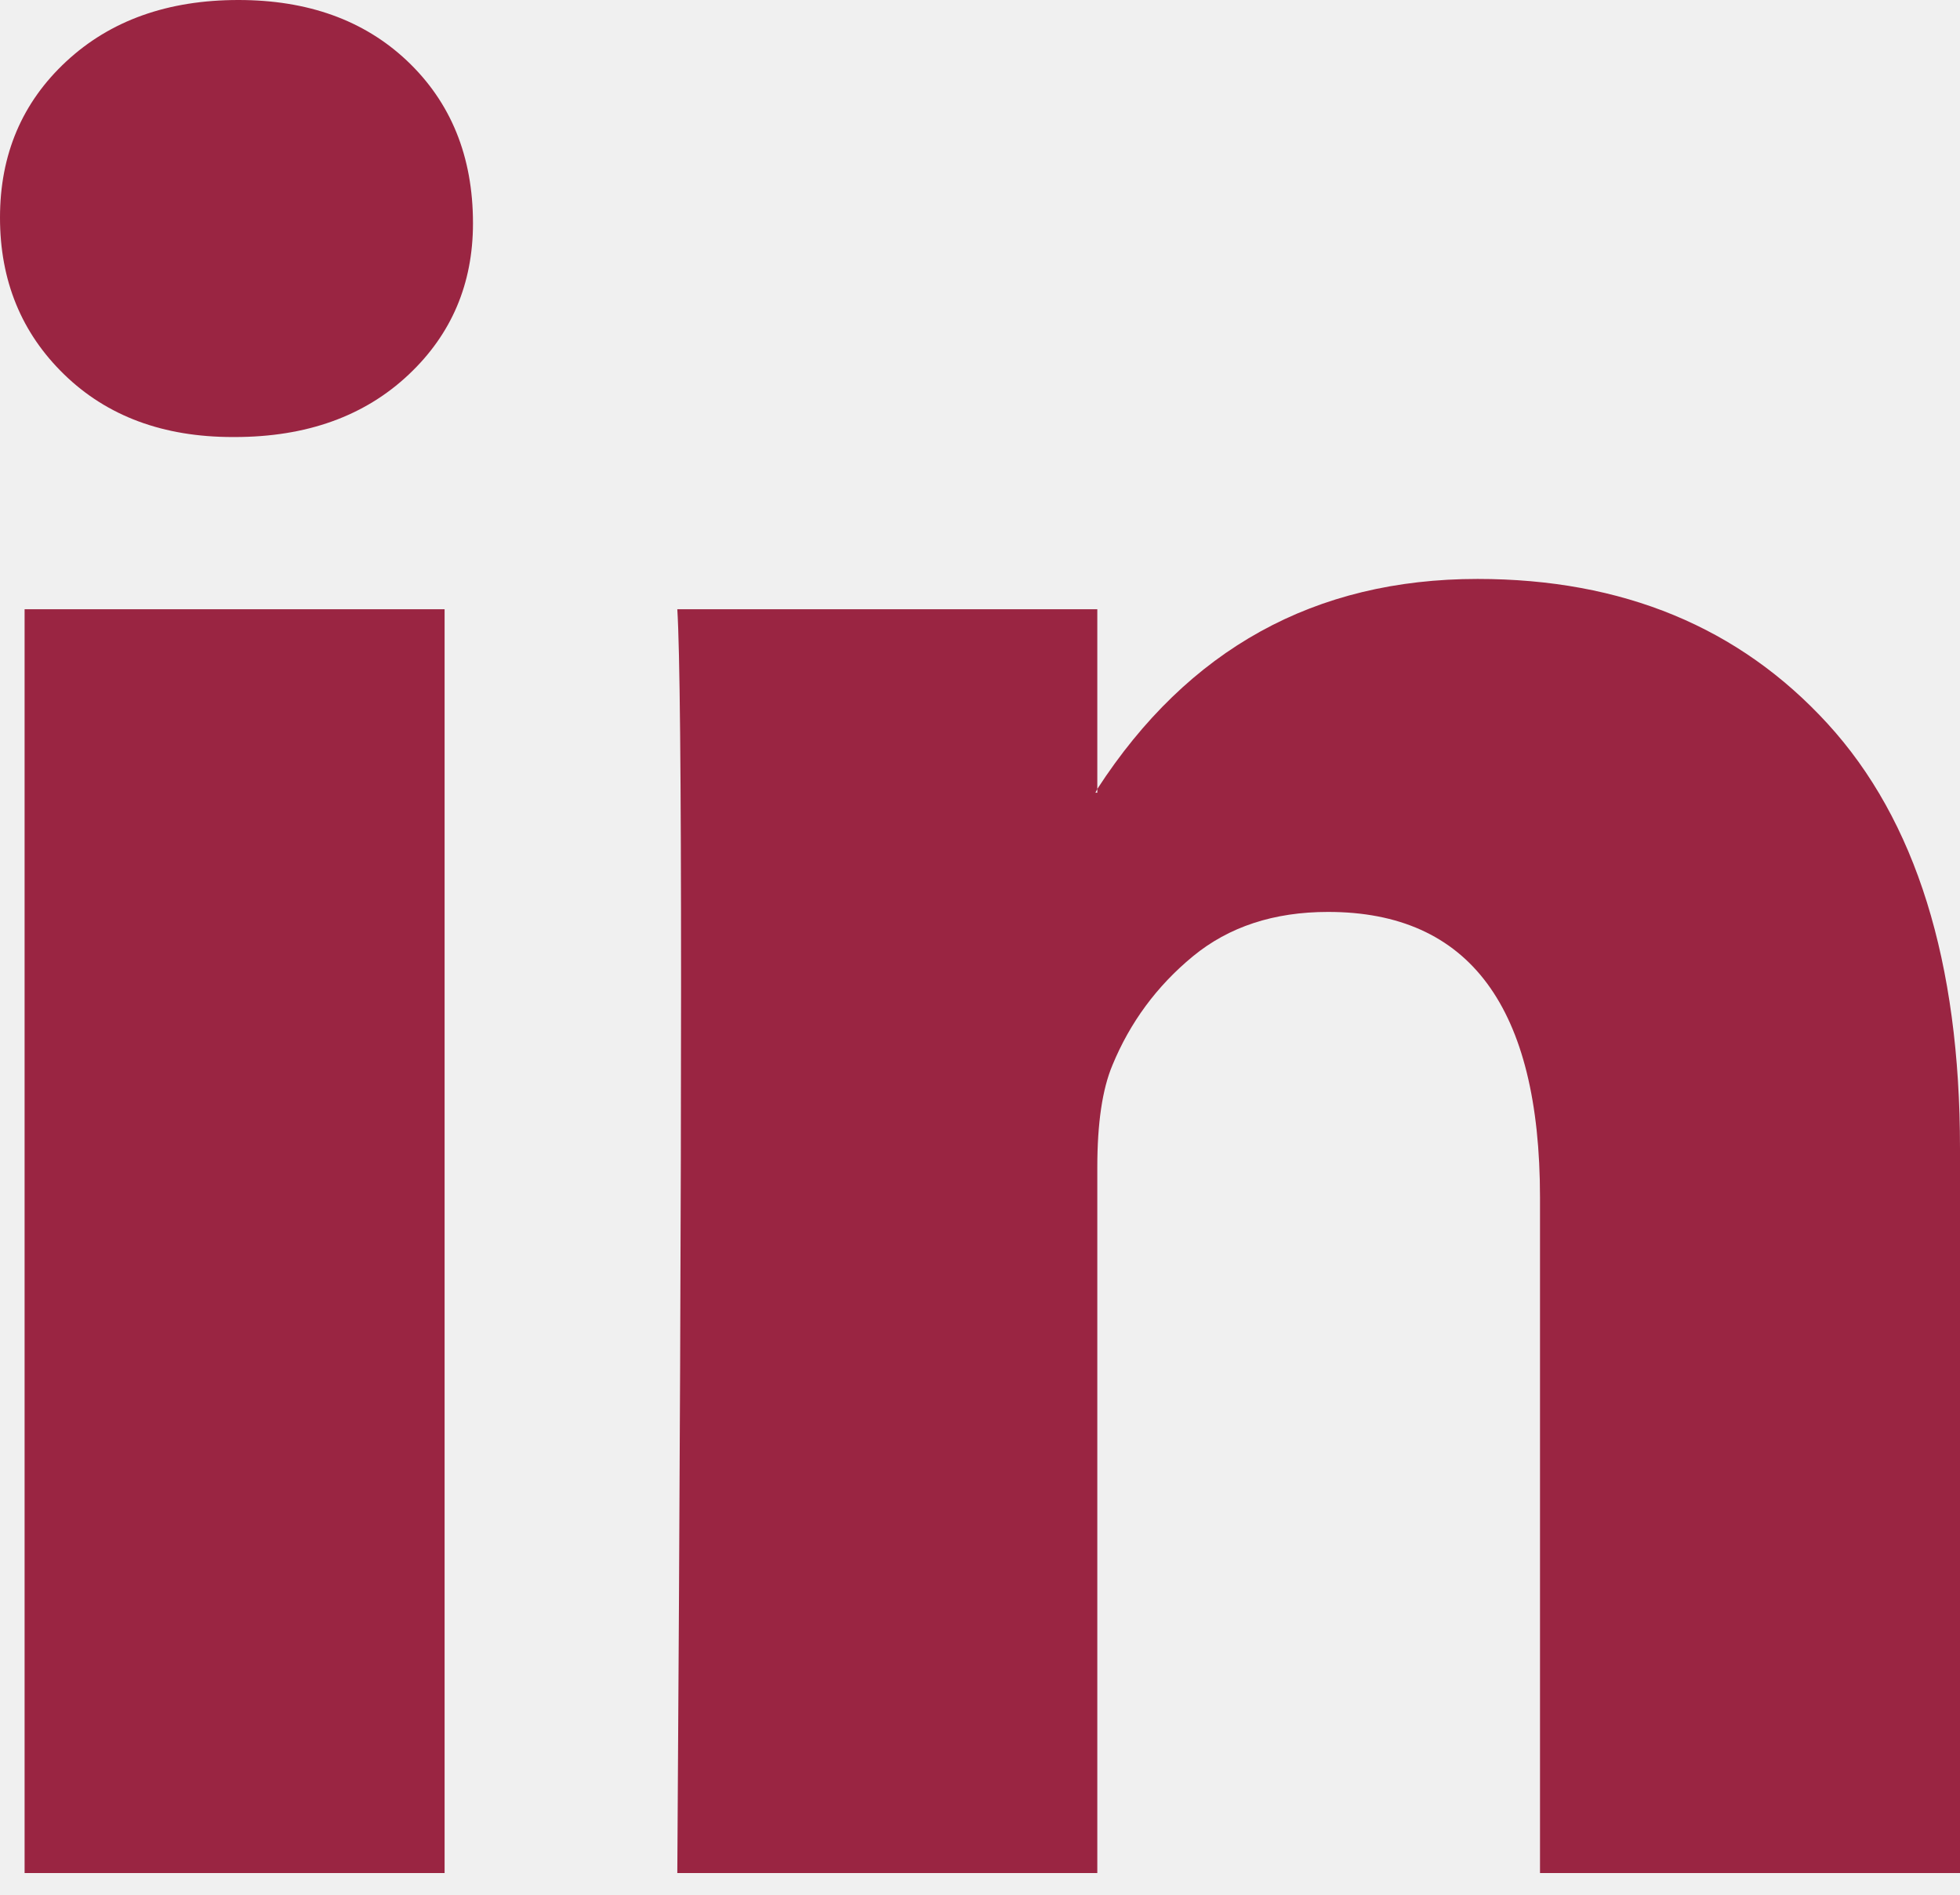
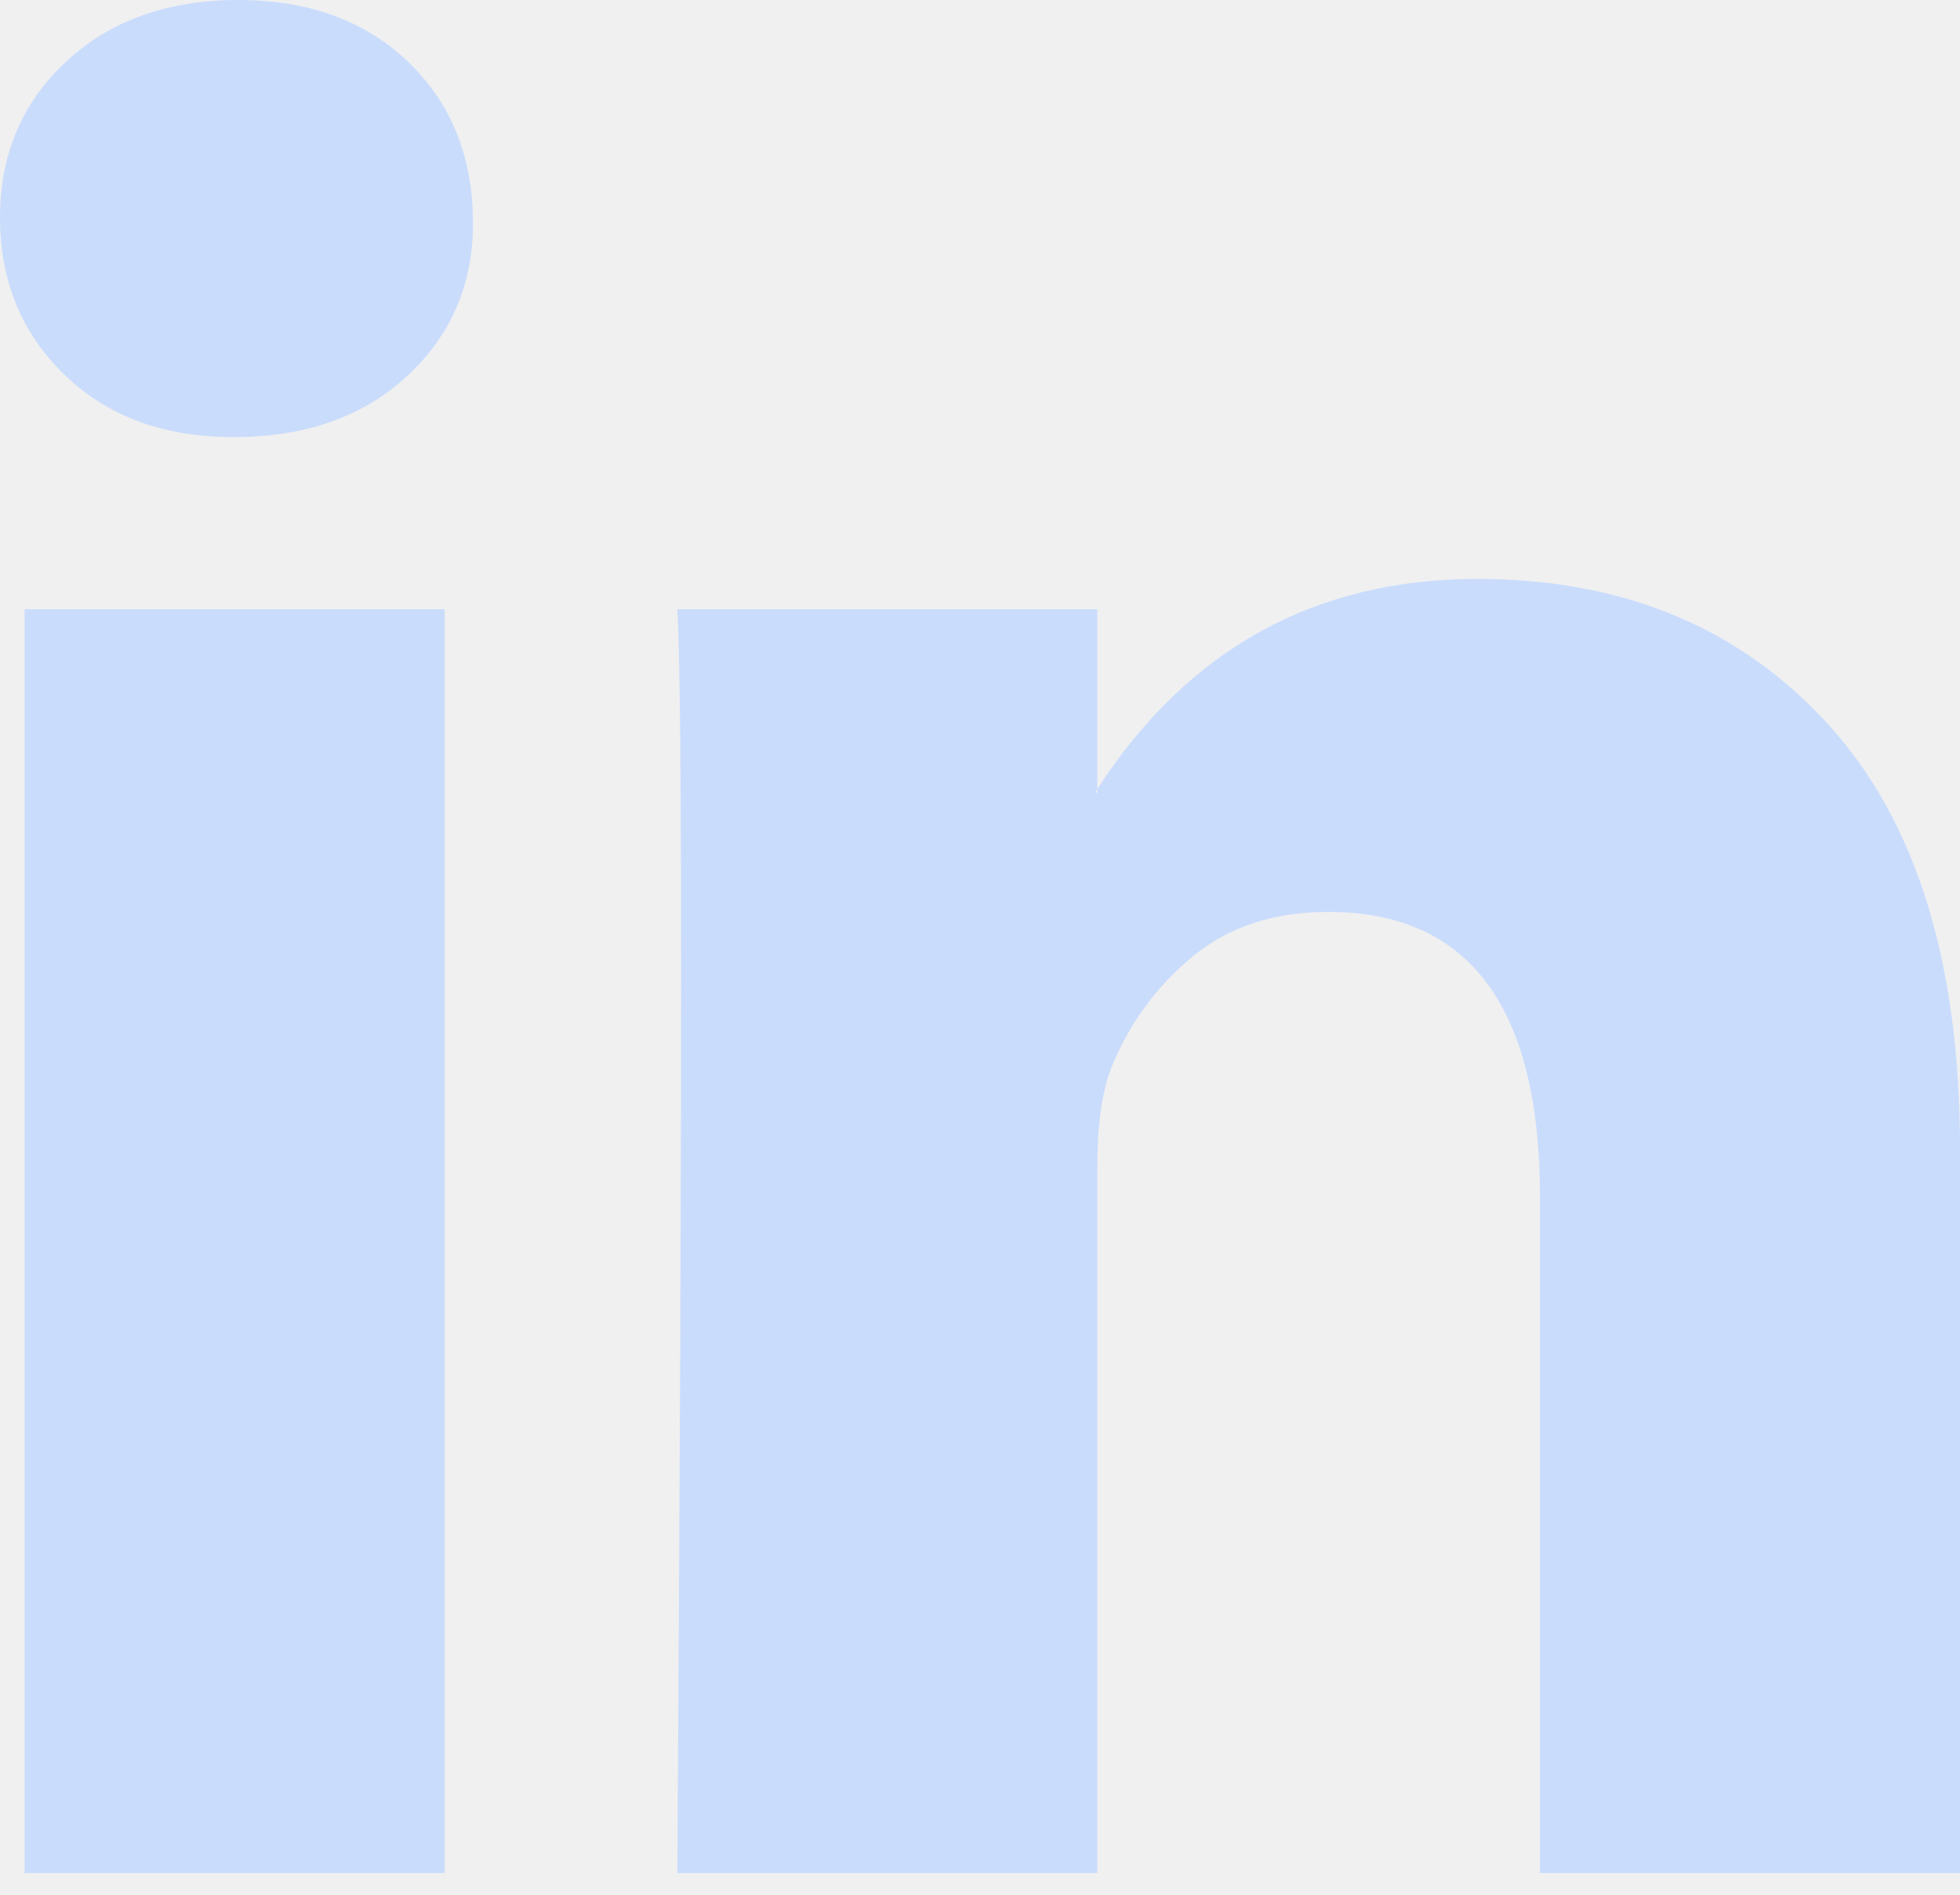
<svg xmlns="http://www.w3.org/2000/svg" width="60" height="58" viewBox="0 0 60 58" fill="none">
  <g clip-path="url(#clip0)">
-     <path d="M0 6.66C0 4.73 0.676 3.137 2.027 1.882C3.378 0.627 5.135 0 7.297 0C9.421 0 11.139 0.618 12.452 1.853C13.803 3.127 14.479 4.788 14.479 6.834C14.479 8.687 13.822 10.232 12.51 11.467C11.158 12.741 9.382 13.378 7.181 13.378H7.124C5 13.378 3.282 12.741 1.969 11.467C0.656 10.193 0 8.591 0 6.66ZM0.753 57.336V18.649H13.61V57.336H0.753ZM20.734 57.336H33.591V35.734C33.591 34.382 33.745 33.34 34.054 32.606C34.595 31.293 35.415 30.183 36.515 29.276C37.616 28.369 38.996 27.915 40.656 27.915C44.981 27.915 47.143 30.83 47.143 36.66V57.336H60V35.154C60 29.44 58.649 25.106 55.946 22.152C53.243 19.199 49.672 17.722 45.232 17.722C40.251 17.722 36.371 19.865 33.591 24.151V24.266H33.533L33.591 24.151V18.649H20.734C20.811 19.884 20.849 23.726 20.849 30.174C20.849 36.622 20.811 45.676 20.734 57.336Z" fill="#9A2542" />
+     <path d="M0 6.66C0 4.73 0.676 3.137 2.027 1.882C3.378 0.627 5.135 0 7.297 0C9.421 0 11.139 0.618 12.452 1.853C13.803 3.127 14.479 4.788 14.479 6.834C14.479 8.687 13.822 10.232 12.51 11.467C11.158 12.741 9.382 13.378 7.181 13.378H7.124C5 13.378 3.282 12.741 1.969 11.467C0.656 10.193 0 8.591 0 6.66ZM0.753 57.336V18.649H13.61V57.336H0.753ZM20.734 57.336H33.591V35.734C33.591 34.382 33.745 33.34 34.054 32.606C34.595 31.293 35.415 30.183 36.515 29.276C37.616 28.369 38.996 27.915 40.656 27.915C44.981 27.915 47.143 30.83 47.143 36.66V57.336H60V35.154C60 29.44 58.649 25.106 55.946 22.152C53.243 19.199 49.672 17.722 45.232 17.722C40.251 17.722 36.371 19.865 33.591 24.151V24.266H33.533L33.591 24.151V18.649H20.734C20.811 19.884 20.849 23.726 20.849 30.174C20.849 36.622 20.811 45.676 20.734 57.336Z" fill="#CADCFC" />
  </g>
  <defs>
    <clipPath id="clip0">
      <rect width="60" height="57.336" fill="white" />
    </clipPath>
  </defs>
</svg>
